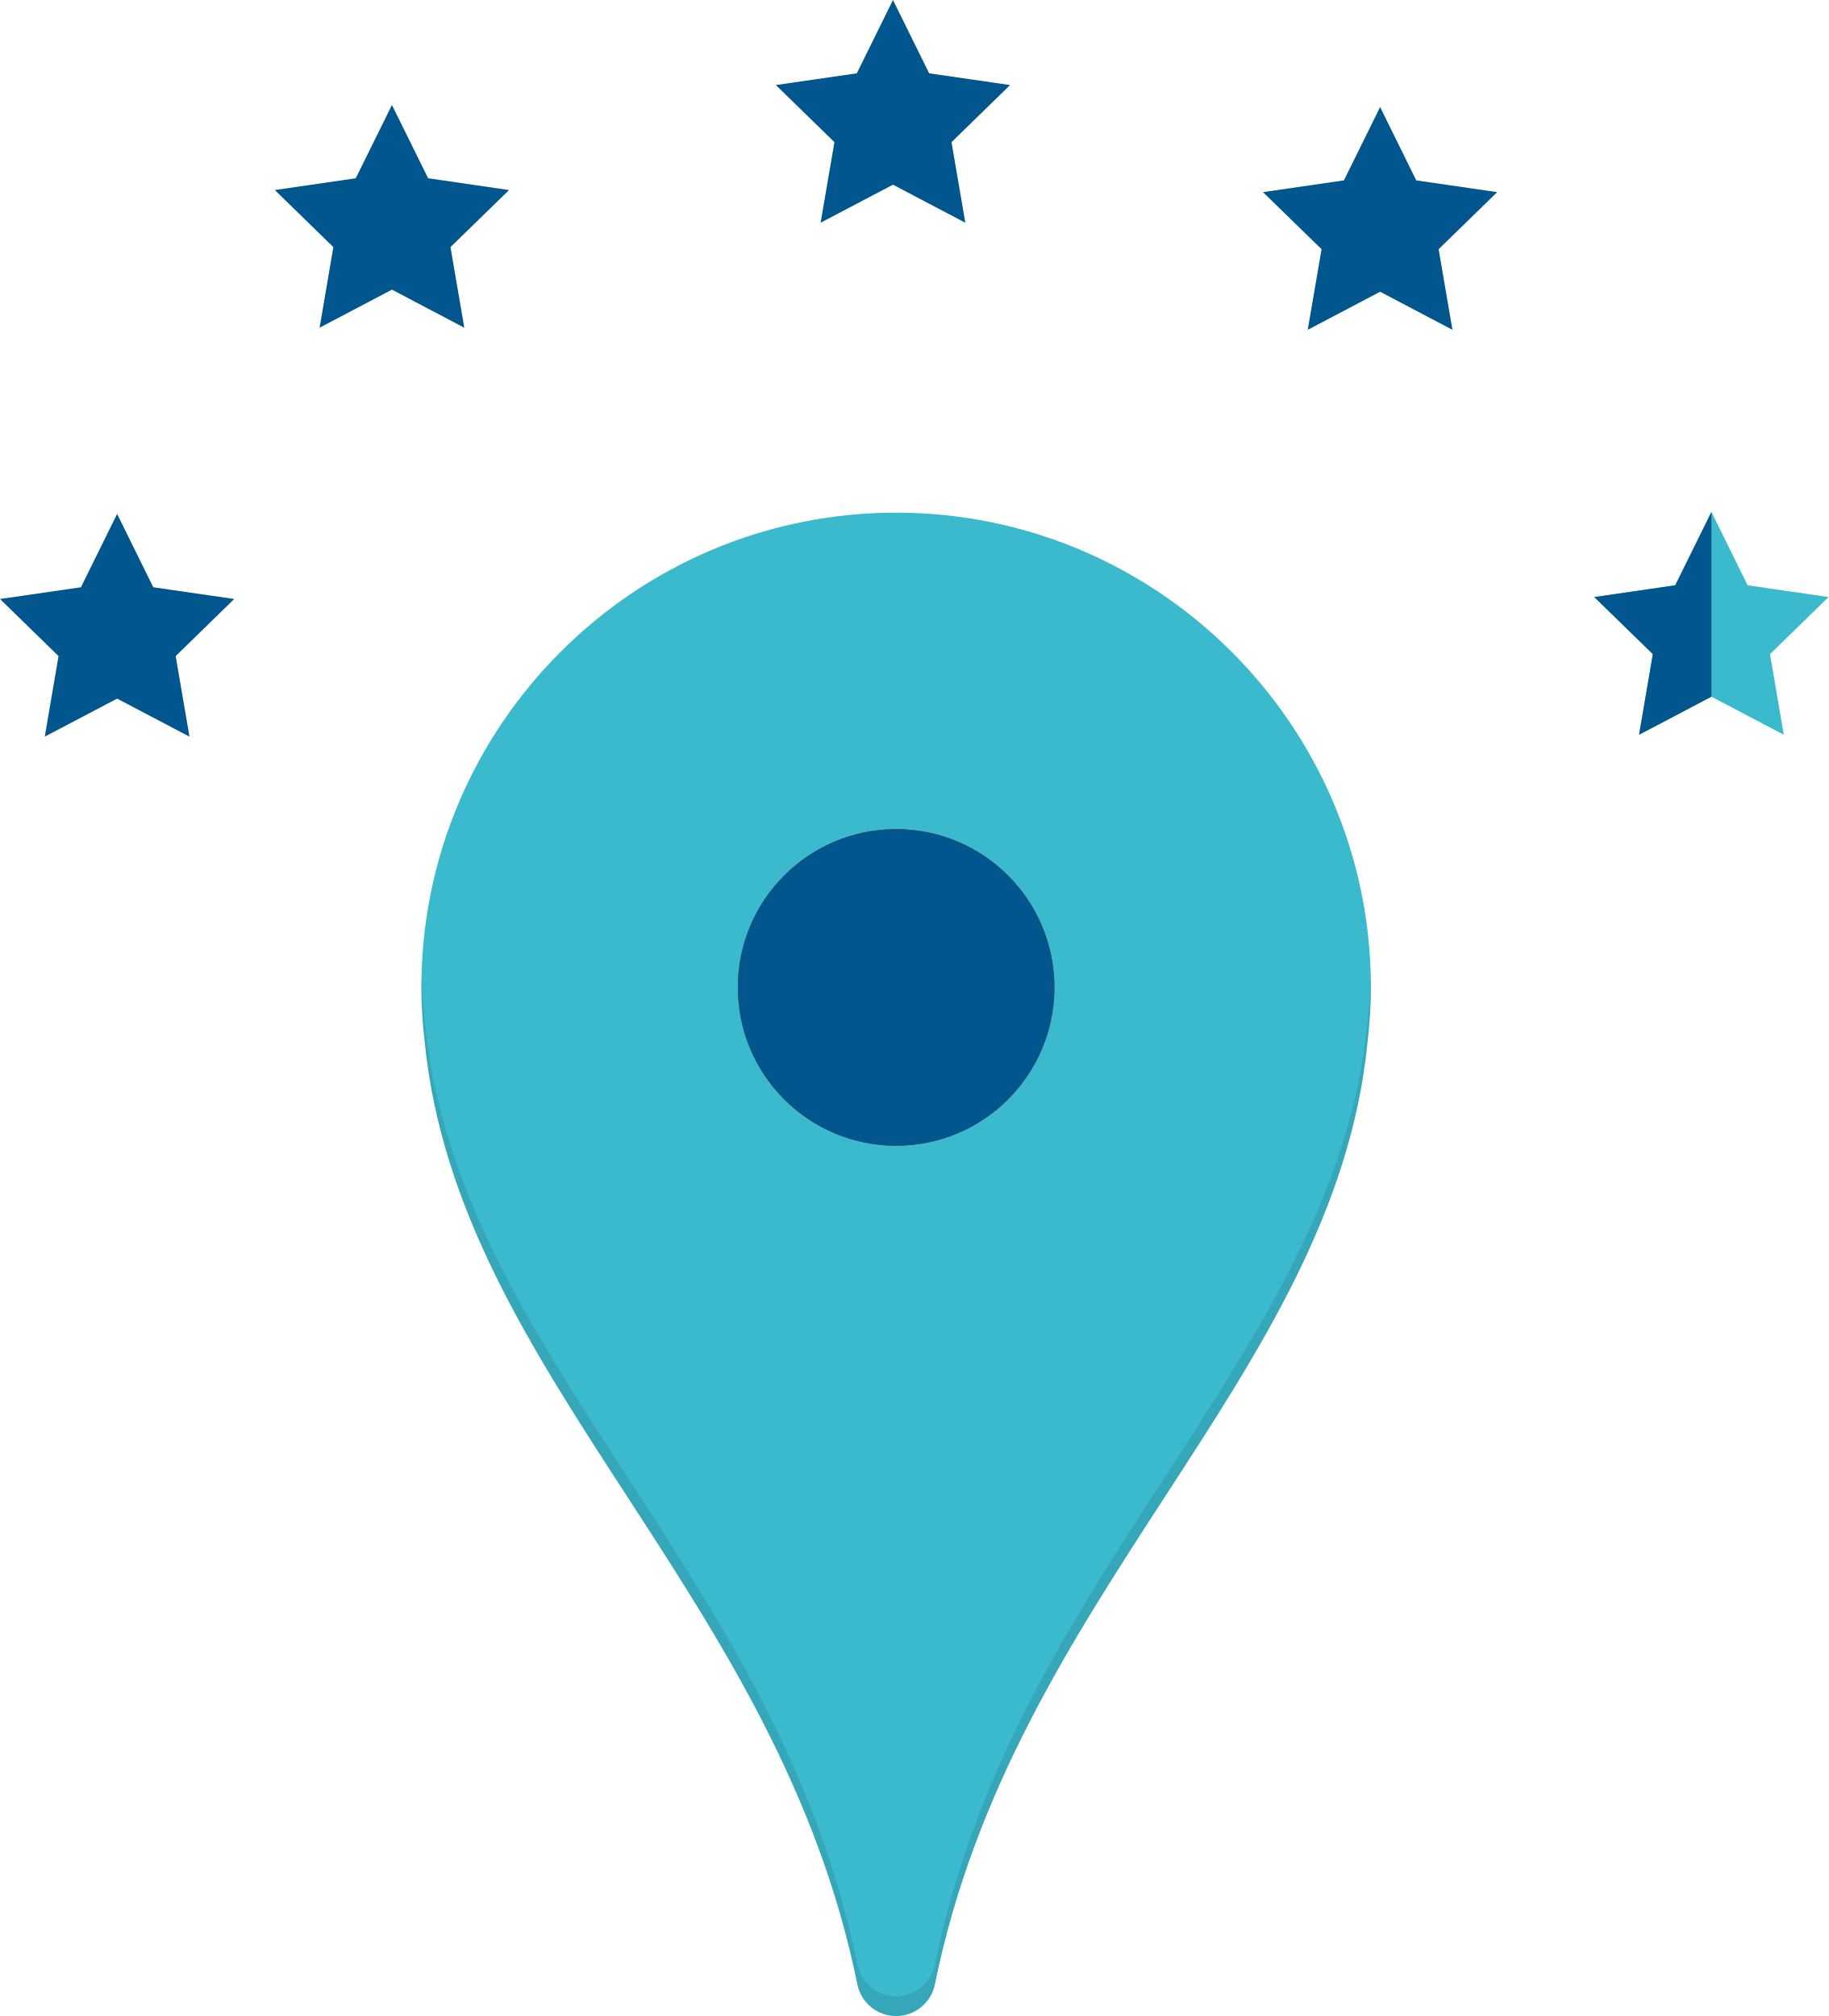
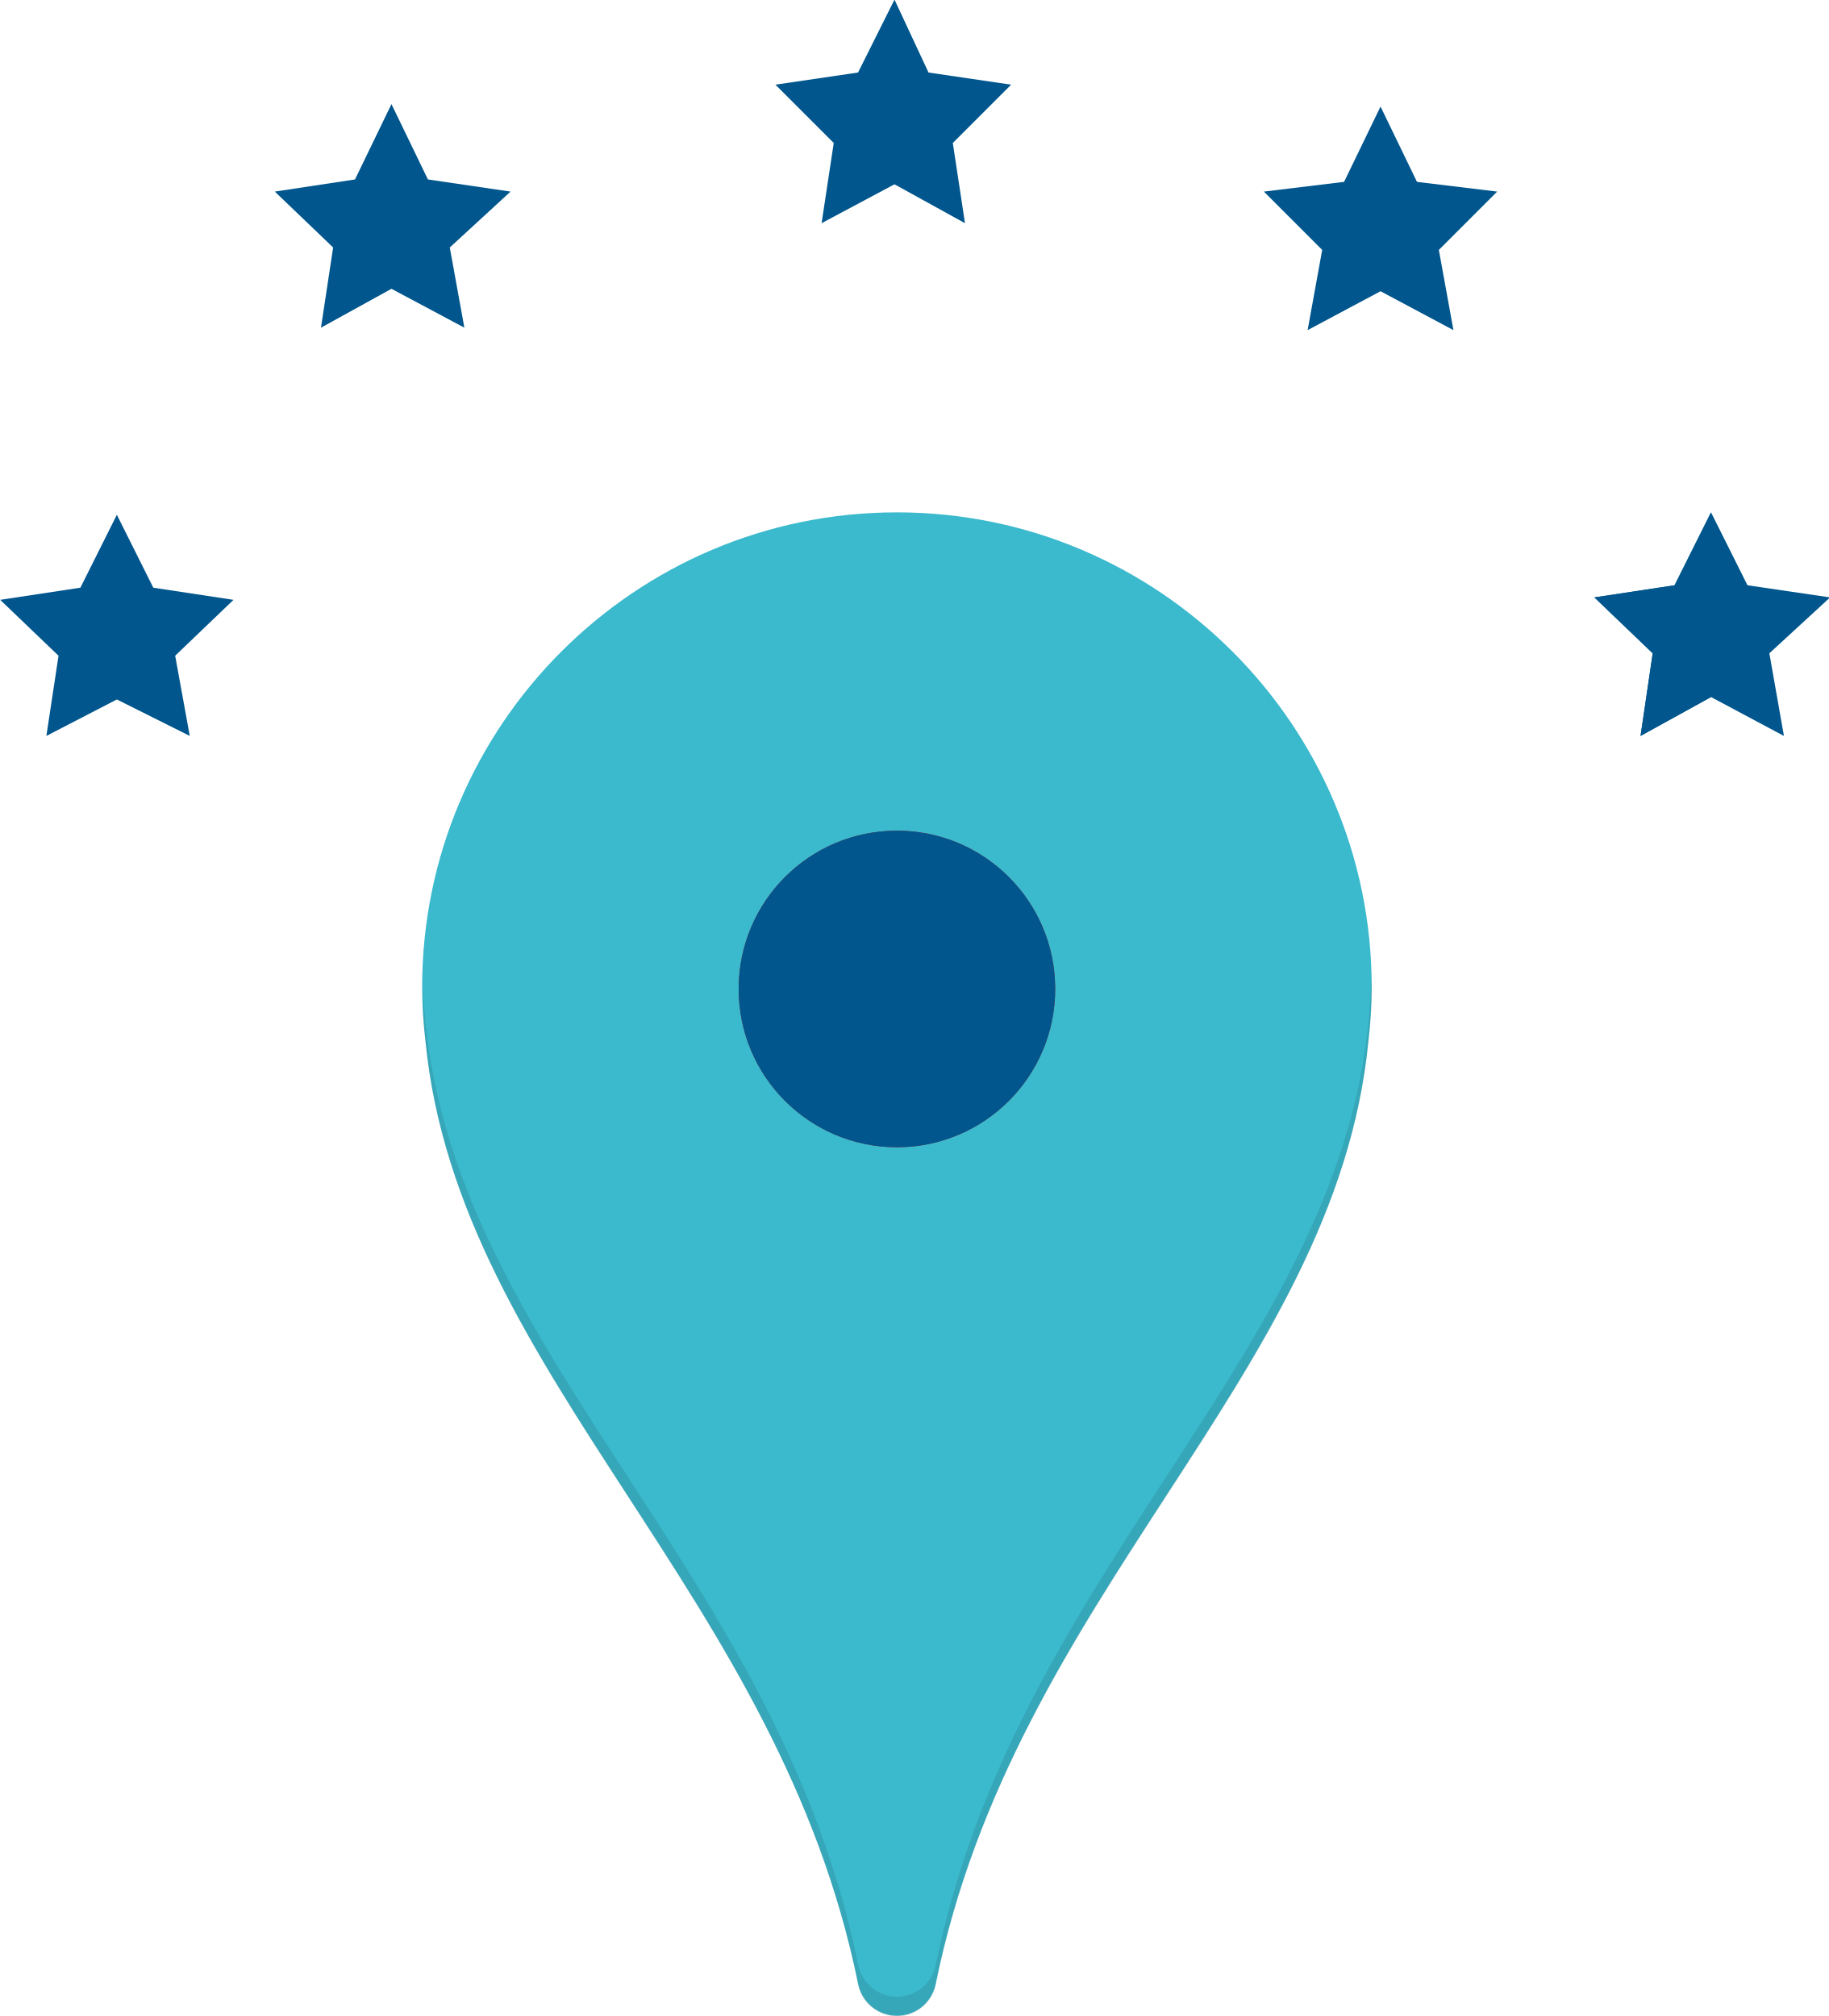
- <svg xmlns="http://www.w3.org/2000/svg" xmlns:xlink="http://www.w3.org/1999/xlink" width="19.917mm" height="21.96mm" viewBox="0 0 19.917 21.96" version="1.1" id="svg1">
-   <defs id="defs1">
+ <svg xmlns="http://www.w3.org/2000/svg" xmlns:xlink="http://www.w3.org/1999/xlink" width="19.917mm" height="21.96mm" version="1.1" viewBox="0 0 19.917 21.96">
+   <defs>
    <clipPath id="SVGID_2_">
-       <rect id="use1" width="1366" height="4771.88" x="0" y="0" />
+       <rect width="1366" height="4771.9" />
    </clipPath>
    <clipPath id="SVGID_24_">
-       <use xlink:href="#SVGID_23_" overflow="visible" id="use39" />
-     </clipPath>
-     <clipPath id="clipPath2">
-       <use xlink:href="#SVGID_23_" overflow="visible" id="use2" />
+       <use overflow="visible" xlink:href="#SVGID_23_" />
    </clipPath>
    <clipPath id="SVGID_26_">
-       <use xlink:href="#SVGID_25_" overflow="visible" id="use40" />
+       <use overflow="visible" xlink:href="#SVGID_25_" />
    </clipPath>
    <clipPath id="SVGID_28_">
-       <use xlink:href="#SVGID_27_" overflow="visible" id="use41" />
+       <use overflow="visible" xlink:href="#SVGID_27_" />
    </clipPath>
-     <clipPath id="clipPath3">
-       <use xlink:href="#SVGID_23_" overflow="visible" id="use3" />
+     <rect id="SVGID_23_" y="-.004" width="1366" height="4771.9" />
+     <rect id="SVGID_25_" x="1143.4" y="1238.9" width="39.07" height="42.78" />
+     <rect id="SVGID_27_" x="1143.4" y="1238.9" width="39.07" height="42.78" />
+   </defs>
+   <g transform="matrix(.2647 0 0 .2647 -298.05 -317.3)" clip-path="url(#SVGID_2_)" stroke-width="1">
+     <clipPath>
+       <use overflow="visible" xlink:href="#SVGID_23_" />
    </clipPath>
-     <clipPath id="clipPath4">
-       <use xlink:href="#SVGID_23_" overflow="visible" id="use4" />
-     </clipPath>
-     <clipPath id="clipPath5">
-       <use xlink:href="#SVGID_23_" overflow="visible" id="use5" />
-     </clipPath>
-     <clipPath id="clipPath6">
-       <use xlink:href="#SVGID_23_" overflow="visible" id="use6" />
-     </clipPath>
-     <clipPath id="clipPath7">
-       <use xlink:href="#SVGID_23_" overflow="visible" id="use7" />
-     </clipPath>
-     <clipPath id="clipPath8">
-       <use xlink:href="#SVGID_23_" overflow="visible" id="use8" />
-     </clipPath>
-     <clipPath id="clipPath9">
-       <use xlink:href="#SVGID_23_" overflow="visible" id="use9" />
-     </clipPath>
-     <clipPath id="clipPath10">
-       <use xlink:href="#SVGID_23_" overflow="visible" id="use10" />
-     </clipPath>
-     <rect id="SVGID_23_" y="-0.004" width="1366" height="4771.884" x="0" />
-     <rect id="SVGID_25_" x="1143.35" y="1238.91" width="39.07" height="42.78" />
-     <rect id="SVGID_27_" x="1143.35" y="1238.914" width="39.07" height="42.78" />
-   </defs>
-   <g id="layer1">
-     <g clip-path="url(#SVGID_2_)" id="g48" transform="matrix(0.2646981,0,0,0.2646981,-298.053,-317.3013)" style="stroke-width:1">
-       <defs id="defs39">
-         <rect id="rect1" y="-0.004" width="1366" height="4771.884" x="0" />
-       </defs>
-       <clipPath id="clipPath11">
-         <use xlink:href="#SVGID_23_" overflow="visible" id="use11" />
-       </clipPath>
-       <path clip-path="url(#SVGID_24_)" fill="#3bb9cd" d="M 1162.887,1219.826 C 1152.114,1219.826 1143.35,1228.59 1143.35,1239.363 1143.35,1240.124 1143.403,1240.872 1143.485,1241.582 1144.165,1248.525 1147.878,1254.244 1151.808,1260.297 1155.673,1266.248 1159.669,1272.401 1161.291,1280.389 1161.444,1281.148 1162.112,1281.693 1162.887,1281.693 1163.66,1281.693 1164.328,1281.148 1164.482,1280.389 1166.105,1272.401 1170.101,1266.248 1173.965,1260.297 1177.897,1254.244 1181.61,1248.525 1182.285,1241.609 1182.37,1240.872 1182.424,1240.124 1182.424,1239.363 1182.424,1228.59 1173.659,1219.826 1162.887,1219.826" id="path39" style="stroke-width:1" />
-       <g opacity="0.1" clip-path="url(#SVGID_24_)" enable-background="new    " id="g43" style="stroke-width:1">
-         <g id="g42" style="stroke-width:1">
-           <defs id="defs40">
-             <rect id="rect2" x="1143.35" y="1238.91" width="39.07" height="42.78" />
-           </defs>
-           <clipPath id="clipPath12">
-             <use xlink:href="#SVGID_25_" overflow="visible" id="use12" />
+     <g stroke-width="1">
+       <path d="m1162.9 1219.8c-10.773 0-19.537 8.764-19.537 19.537 0 0.761 0.053 1.509 0.135 2.219 0.68 6.943 4.393 12.662 8.323 18.715 3.865 5.951 7.861 12.104 9.483 20.092 0.153 0.759 0.821 1.304 1.596 1.304 0.773 0 1.441-0.545 1.595-1.304 1.623-7.988 5.619-14.141 9.483-20.092 3.932-6.053 7.645-11.772 8.32-18.688 0.085-0.737 0.139-1.485 0.139-2.246 0-10.773-8.765-19.537-19.537-19.537" clip-path="url(#SVGID_24_)" fill="#3bb9cd" />
+       <g clip-path="url(#SVGID_24_)" enable-background="new    " opacity=".1">
+         <g stroke-width="1">
+           <clipPath>
+             <use overflow="visible" xlink:href="#SVGID_25_" />
          </clipPath>
-           <g clip-path="url(#SVGID_26_)" id="g41" style="stroke-width:1">
-             <defs id="defs41">
-               <rect id="rect3" x="1143.35" y="1238.914" width="39.07" height="42.78" />
-             </defs>
-             <clipPath id="clipPath13">
-               <use xlink:href="#SVGID_27_" overflow="visible" id="use13" />
+           <g clip-path="url(#SVGID_26_)" stroke-width="1">
+             <clipPath>
+               <use overflow="visible" xlink:href="#SVGID_27_" />
            </clipPath>
-             <path clip-path="url(#SVGID_28_)" d="M 1182.285,1240.796 C 1181.609,1247.712 1177.897,1253.431 1173.965,1259.484 1170.1,1265.435 1166.105,1271.588 1164.482,1279.576 1164.329,1280.334 1163.662,1280.879 1162.886,1280.879 1162.113,1280.879 1161.445,1280.334 1161.292,1279.576 1159.668,1271.588 1155.673,1265.435 1151.809,1259.484 1147.876,1253.431 1144.164,1247.712 1143.486,1240.769 1143.417,1240.177 1143.386,1239.549 1143.373,1238.919 1143.37,1239.068 1143.351,1239.213 1143.351,1239.364 1143.351,1240.125 1143.404,1240.872 1143.487,1241.583 1144.166,1248.526 1147.878,1254.245 1151.81,1260.298 1155.674,1266.249 1159.669,1272.402 1161.293,1280.39 1161.445,1281.148 1162.113,1281.694 1162.887,1281.694 1163.662,1281.694 1164.329,1281.148 1164.483,1280.39 1166.106,1272.402 1170.101,1266.249 1173.966,1260.298 1177.899,1254.245 1181.611,1248.526 1182.286,1241.61 1182.372,1240.872 1182.424,1240.125 1182.424,1239.364 1182.424,1239.213 1182.405,1239.067 1182.403,1238.917 1182.387,1239.55 1182.357,1240.179 1182.285,1240.796" id="path41" style="stroke-width:1" />
+             <path d="m1182.3 1240.8c-0.676 6.916-4.388 12.635-8.32 18.688-3.865 5.951-7.86 12.104-9.483 20.092-0.153 0.758-0.82 1.303-1.596 1.303-0.773 0-1.441-0.545-1.594-1.303-1.624-7.988-5.619-14.141-9.483-20.092-3.933-6.053-7.645-11.772-8.323-18.715-0.069-0.592-0.1-1.22-0.113-1.85-3e-3 0.149-0.022 0.294-0.022 0.445 0 0.761 0.053 1.508 0.136 2.219 0.679 6.943 4.391 12.662 8.323 18.715 3.864 5.951 7.859 12.104 9.483 20.092 0.152 0.758 0.82 1.304 1.594 1.304 0.775 0 1.442-0.546 1.596-1.304 1.623-7.988 5.618-14.141 9.483-20.092 3.933-6.053 7.645-11.772 8.32-18.688 0.086-0.738 0.138-1.485 0.138-2.246 0-0.151-0.019-0.297-0.021-0.447-0.016 0.633-0.046 1.262-0.118 1.879" clip-path="url(#SVGID_28_)" stroke-width="1" />
          </g>
        </g>
      </g>
-       <path clip-path="url(#SVGID_24_)" fill="#b71c1c" d="M 1162.887,1232.851 C 1166.484,1232.851 1169.399,1235.767 1169.399,1239.364 1169.399,1242.961 1166.484,1245.877 1162.887,1245.877 1159.289,1245.877 1156.375,1242.961 1156.375,1239.364 1156.375,1235.767 1159.289,1232.851 1162.887,1232.851" id="path43" style="stroke-width:1" />
-       <path clip-path="url(#SVGID_24_)" fill="#00568d" d="M 1162.887,1232.851 C 1166.484,1232.851 1169.399,1235.767 1169.399,1239.364 1169.399,1242.961 1166.484,1245.877 1162.887,1245.877 1159.289,1245.877 1156.375,1242.961 1156.375,1239.364 1156.375,1235.767 1159.289,1232.851 1162.887,1232.851" id="path44" style="stroke-width:1" />
-       <polygon clip-path="url(#SVGID_24_)" fill="#00568d" points="1132.319,1222.896 1135.649,1223.379 1133.24,1225.729 1133.809,1229.044 1130.83,1227.479 1127.853,1229.044 1128.42,1225.729 1126.011,1223.379 1129.341,1222.896 1130.83,1219.878 " id="polygon44" style="stroke-width:1" />
-       <polygon clip-path="url(#SVGID_24_)" fill="#00568d" points="1143.629,1206.065 1146.959,1206.55 1144.549,1208.898 1145.117,1212.215 1142.14,1210.648 1139.162,1212.215 1139.729,1208.898 1137.32,1206.55 1140.65,1206.065 1142.14,1203.049 " id="polygon45" style="stroke-width:1" />
-       <polygon clip-path="url(#SVGID_24_)" fill="#00568d" points="1184.291,1206.152 1187.621,1206.636 1185.211,1208.984 1185.78,1212.302 1182.803,1210.735 1179.824,1212.302 1180.393,1208.984 1177.983,1206.636 1181.313,1206.152 1182.803,1203.135 " id="polygon46" style="stroke-width:1" />
-       <polygon clip-path="url(#SVGID_24_)" fill="#3bb9cd" points="1197.926,1222.815 1201.256,1223.299 1198.847,1225.648 1199.414,1228.965 1196.437,1227.399 1193.459,1228.965 1194.026,1225.648 1191.617,1223.299 1194.947,1222.815 1196.437,1219.798 " id="polygon47" style="stroke-width:1" />
-       <polyline clip-path="url(#SVGID_24_)" fill="#00568d" points="1196.437,1227.398 1193.459,1228.965 1194.026,1225.648     1191.617,1223.3 1194.947,1222.815 1196.437,1219.798   " id="polyline47" style="stroke-width:1" />
-       <polygon clip-path="url(#SVGID_24_)" fill="#00568d" points="1164.246,1201.746 1167.576,1202.229 1165.166,1204.579 1165.735,1207.895 1162.757,1206.33 1159.779,1207.895 1160.348,1204.579 1157.938,1202.229 1161.269,1201.746 1162.757,1198.729 " id="polygon48" style="stroke-width:1" />
+       <path d="m1162.9 1232.9c3.597 0 6.512 2.916 6.512 6.513s-2.915 6.513-6.512 6.513c-3.598 0-6.512-2.916-6.512-6.513s2.914-6.513 6.512-6.513" clip-path="url(#SVGID_24_)" fill="#b71c1c" />
+     </g>
+     <g fill="#00568d" stroke-width="1">
+       <path d="m1162.9 1232.9c3.597 0 6.512 2.916 6.512 6.513s-2.915 6.513-6.512 6.513c-3.598 0-6.512-2.916-6.512-6.513s2.914-6.513 6.512-6.513" clip-path="url(#SVGID_24_)" />
+       <polygon points="1132.3 1222.9 1135.6 1223.4 1133.2 1225.7 1133.8 1229 1130.8 1227.5 1127.9 1229 1128.4 1225.7 1126 1223.4 1129.3 1222.9 1130.8 1219.9" clip-path="url(#SVGID_24_)" />
+       <polygon points="1143.6 1206.1 1147 1206.6 1144.5 1208.9 1145.1 1212.2 1142.1 1210.6 1139.2 1212.2 1139.7 1208.9 1137.3 1206.6 1140.6 1206.1 1142.1 1203" clip-path="url(#SVGID_24_)" />
+       <polygon points="1184.3 1206.2 1187.6 1206.6 1185.2 1209 1185.8 1212.3 1182.8 1210.7 1179.8 1212.3 1180.4 1209 1178 1206.6 1181.3 1206.2 1182.8 1203.1" clip-path="url(#SVGID_24_)" />
+       <polygon points="1197.9 1222.8 1201.3 1223.3 1198.8 1225.6 1199.4 1229 1196.4 1227.4 1193.5 1229 1194 1225.6 1191.6 1223.3 1194.9 1222.8 1196.4 1219.8" clip-path="url(#SVGID_24_)" />
+       <polyline points="1196.4 1227.4 1193.5 1229 1194 1225.6 1191.6 1223.3 1194.9 1222.8 1196.4 1219.8" clip-path="url(#SVGID_24_)" />
+       <polygon points="1164.2 1201.7 1167.6 1202.2 1165.2 1204.6 1165.7 1207.9 1162.8 1206.3 1159.8 1207.9 1160.3 1204.6 1157.9 1202.2 1161.3 1201.7 1162.8 1198.7" clip-path="url(#SVGID_24_)" />
    </g>
  </g>
</svg>
